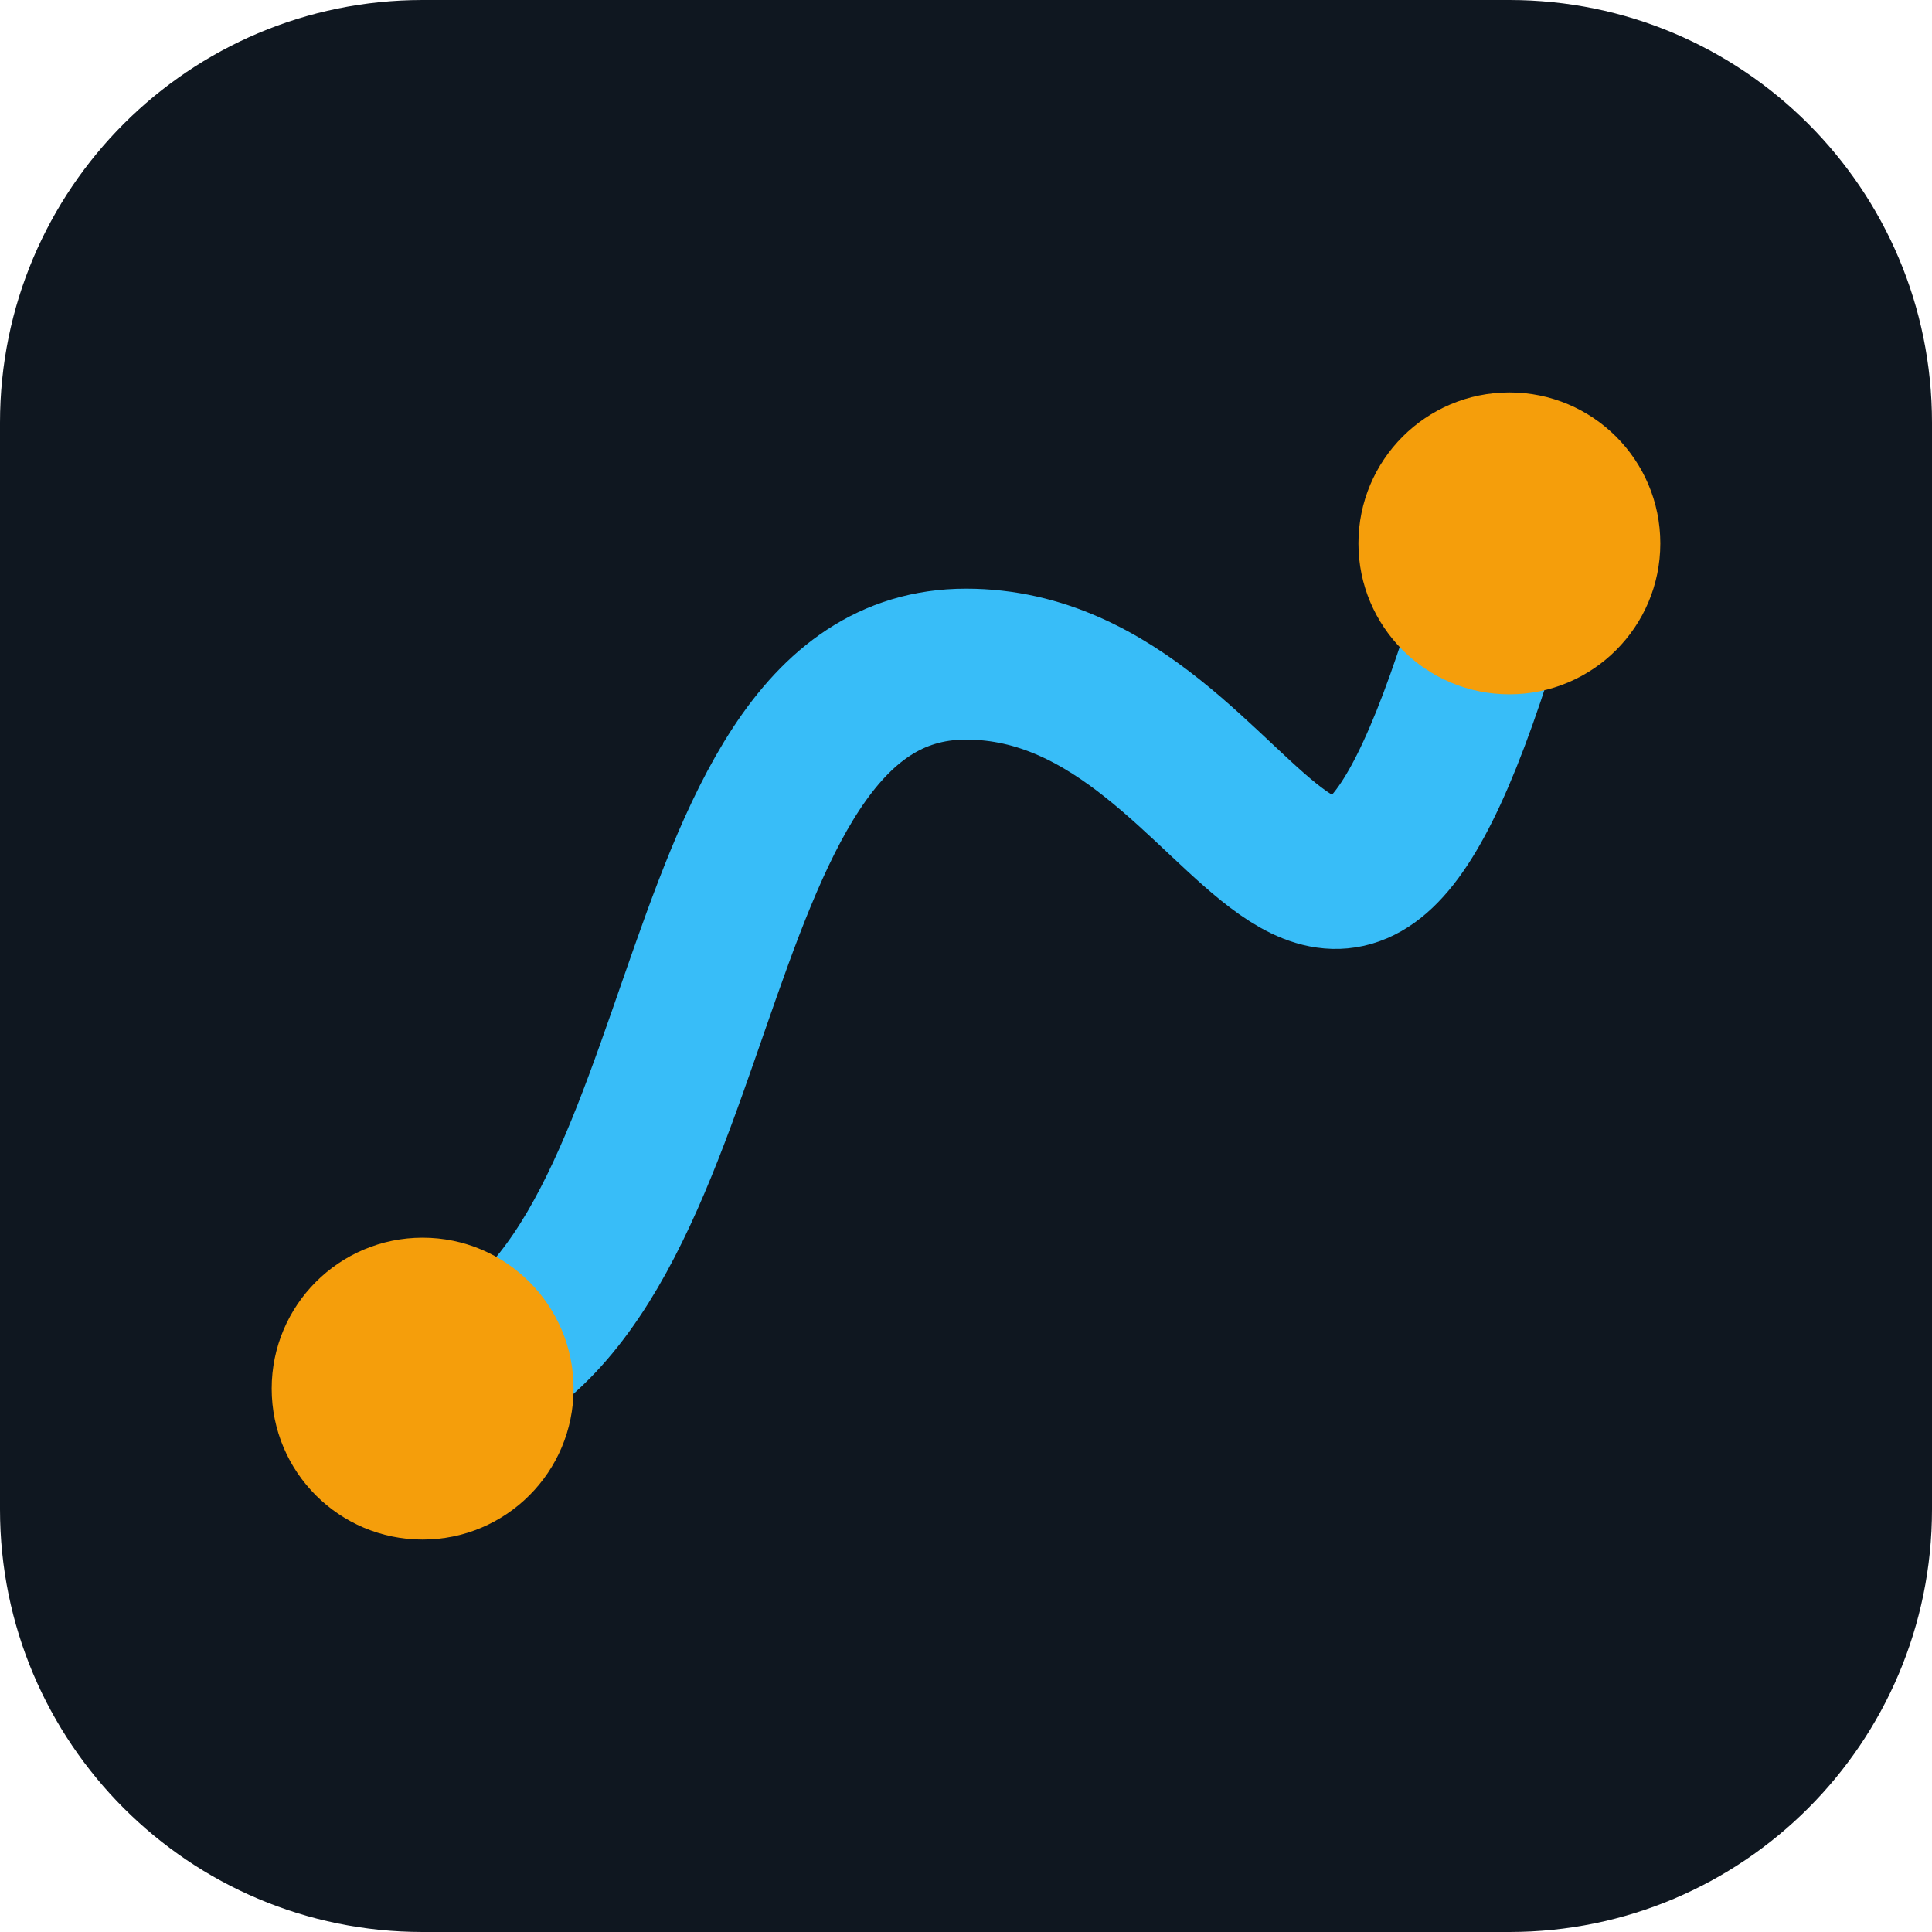
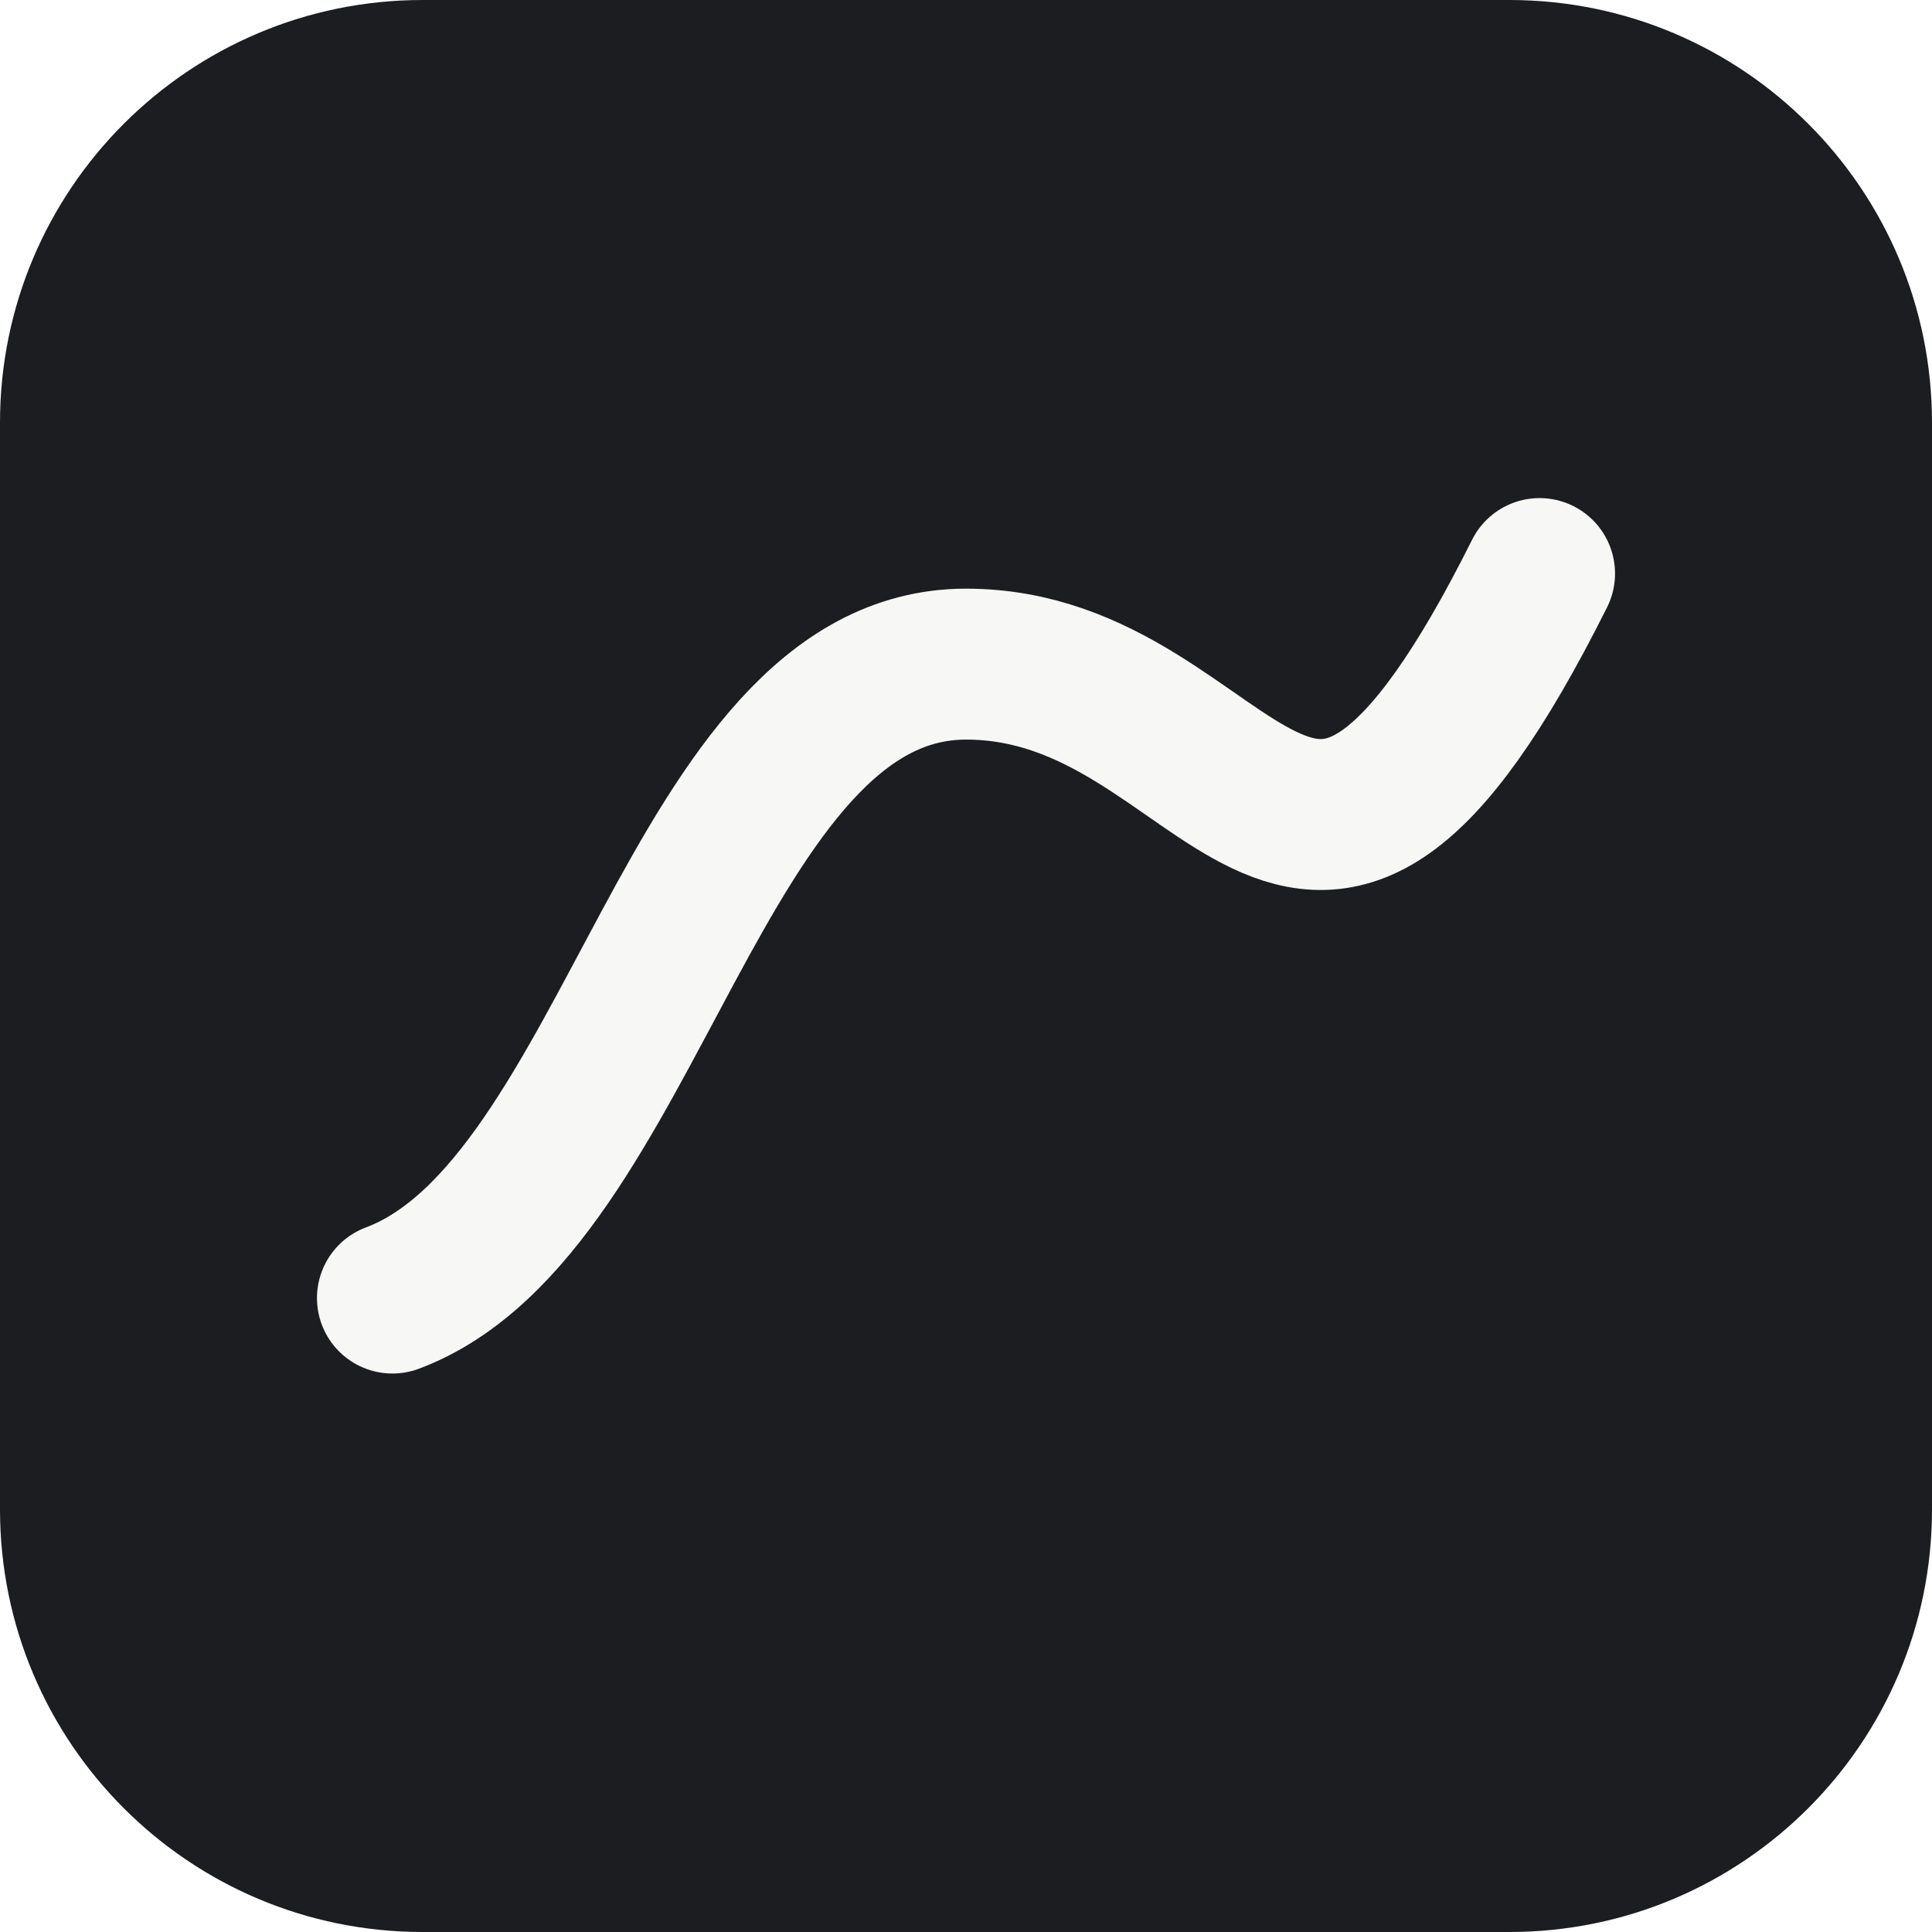
<svg xmlns="http://www.w3.org/2000/svg" viewBox="0 0 64 64">
-   <rect width="64" height="64" rx="14" fill="#0f1720" />
-   <path d="M14 46 C24 44 22 22 32 22 S44 40 50 18" fill="none" stroke="#38bdf8" stroke-width="5" stroke-linecap="round" />
-   <circle cx="14" cy="46" r="5" fill="#f59e0b" />
-   <circle cx="50" cy="18" r="5" fill="#f59e0b" />
+   <rect width="64" height="64" rx="14" fill="#1b1d20" />
+   <path d="M13 43c8-3 10-21 19-21s11 13 19-3" fill="none" stroke="#f7f7f5" stroke-width="5" stroke-linecap="round" />
</svg>
